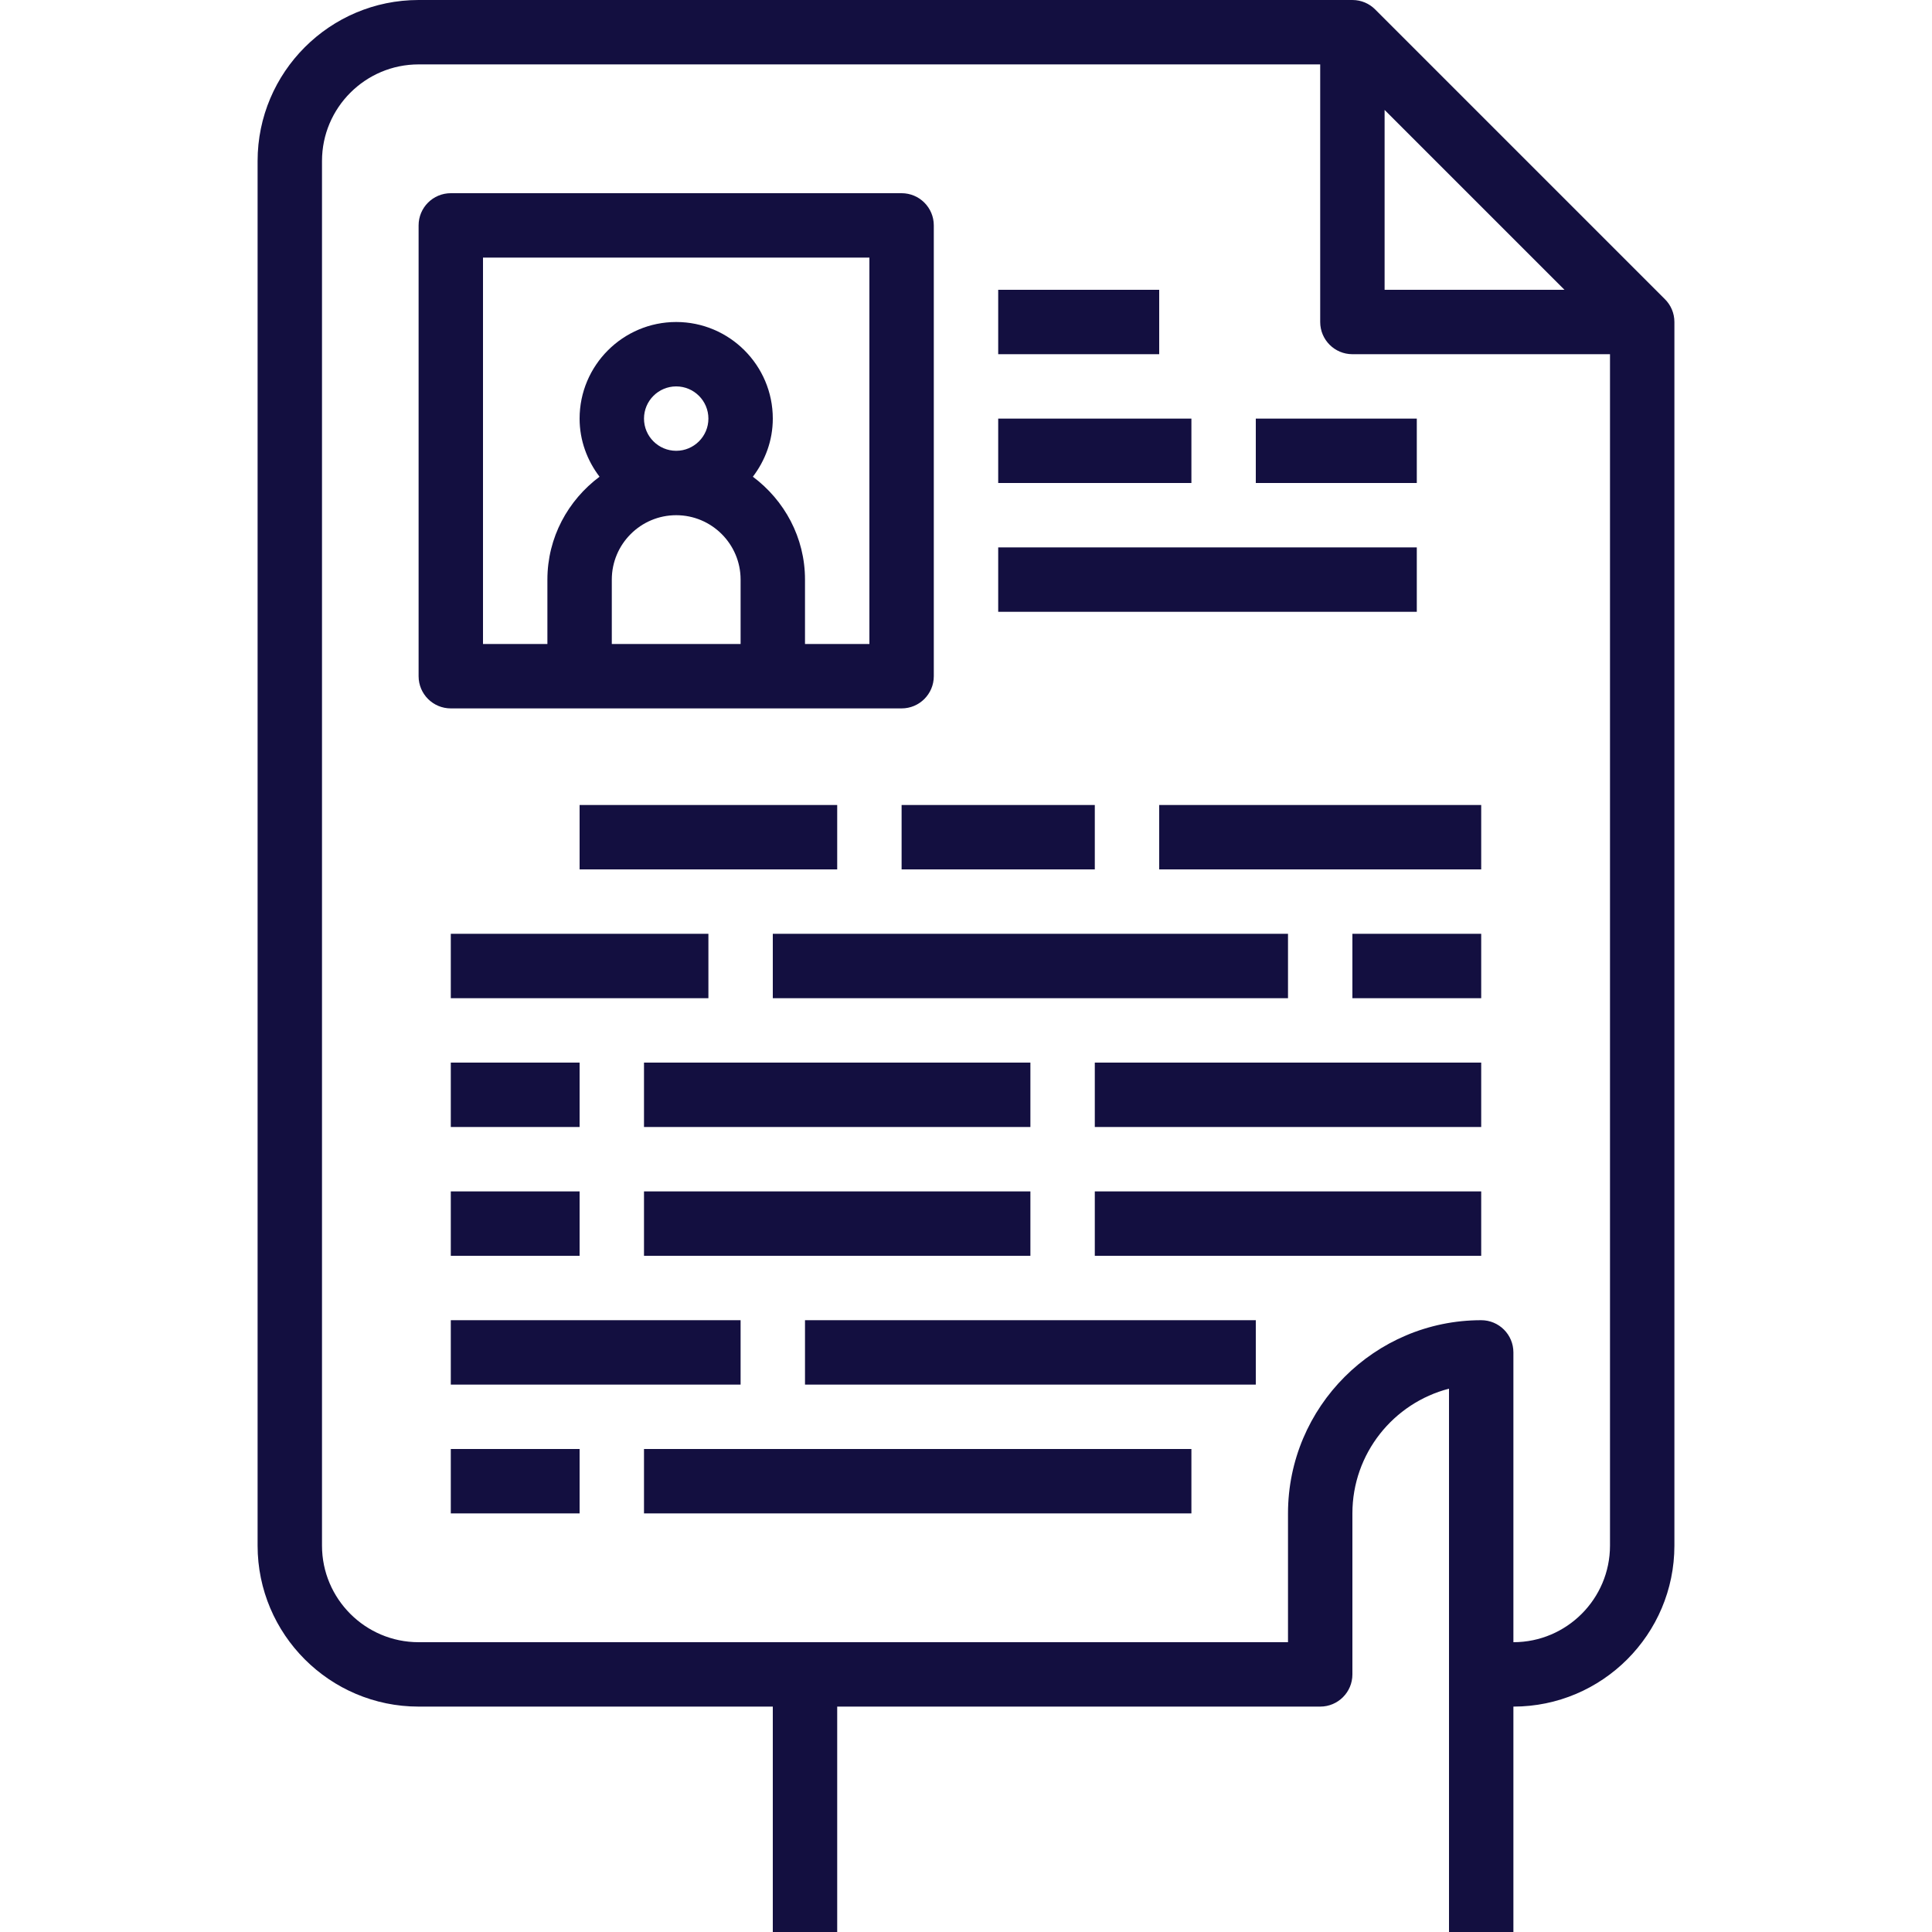
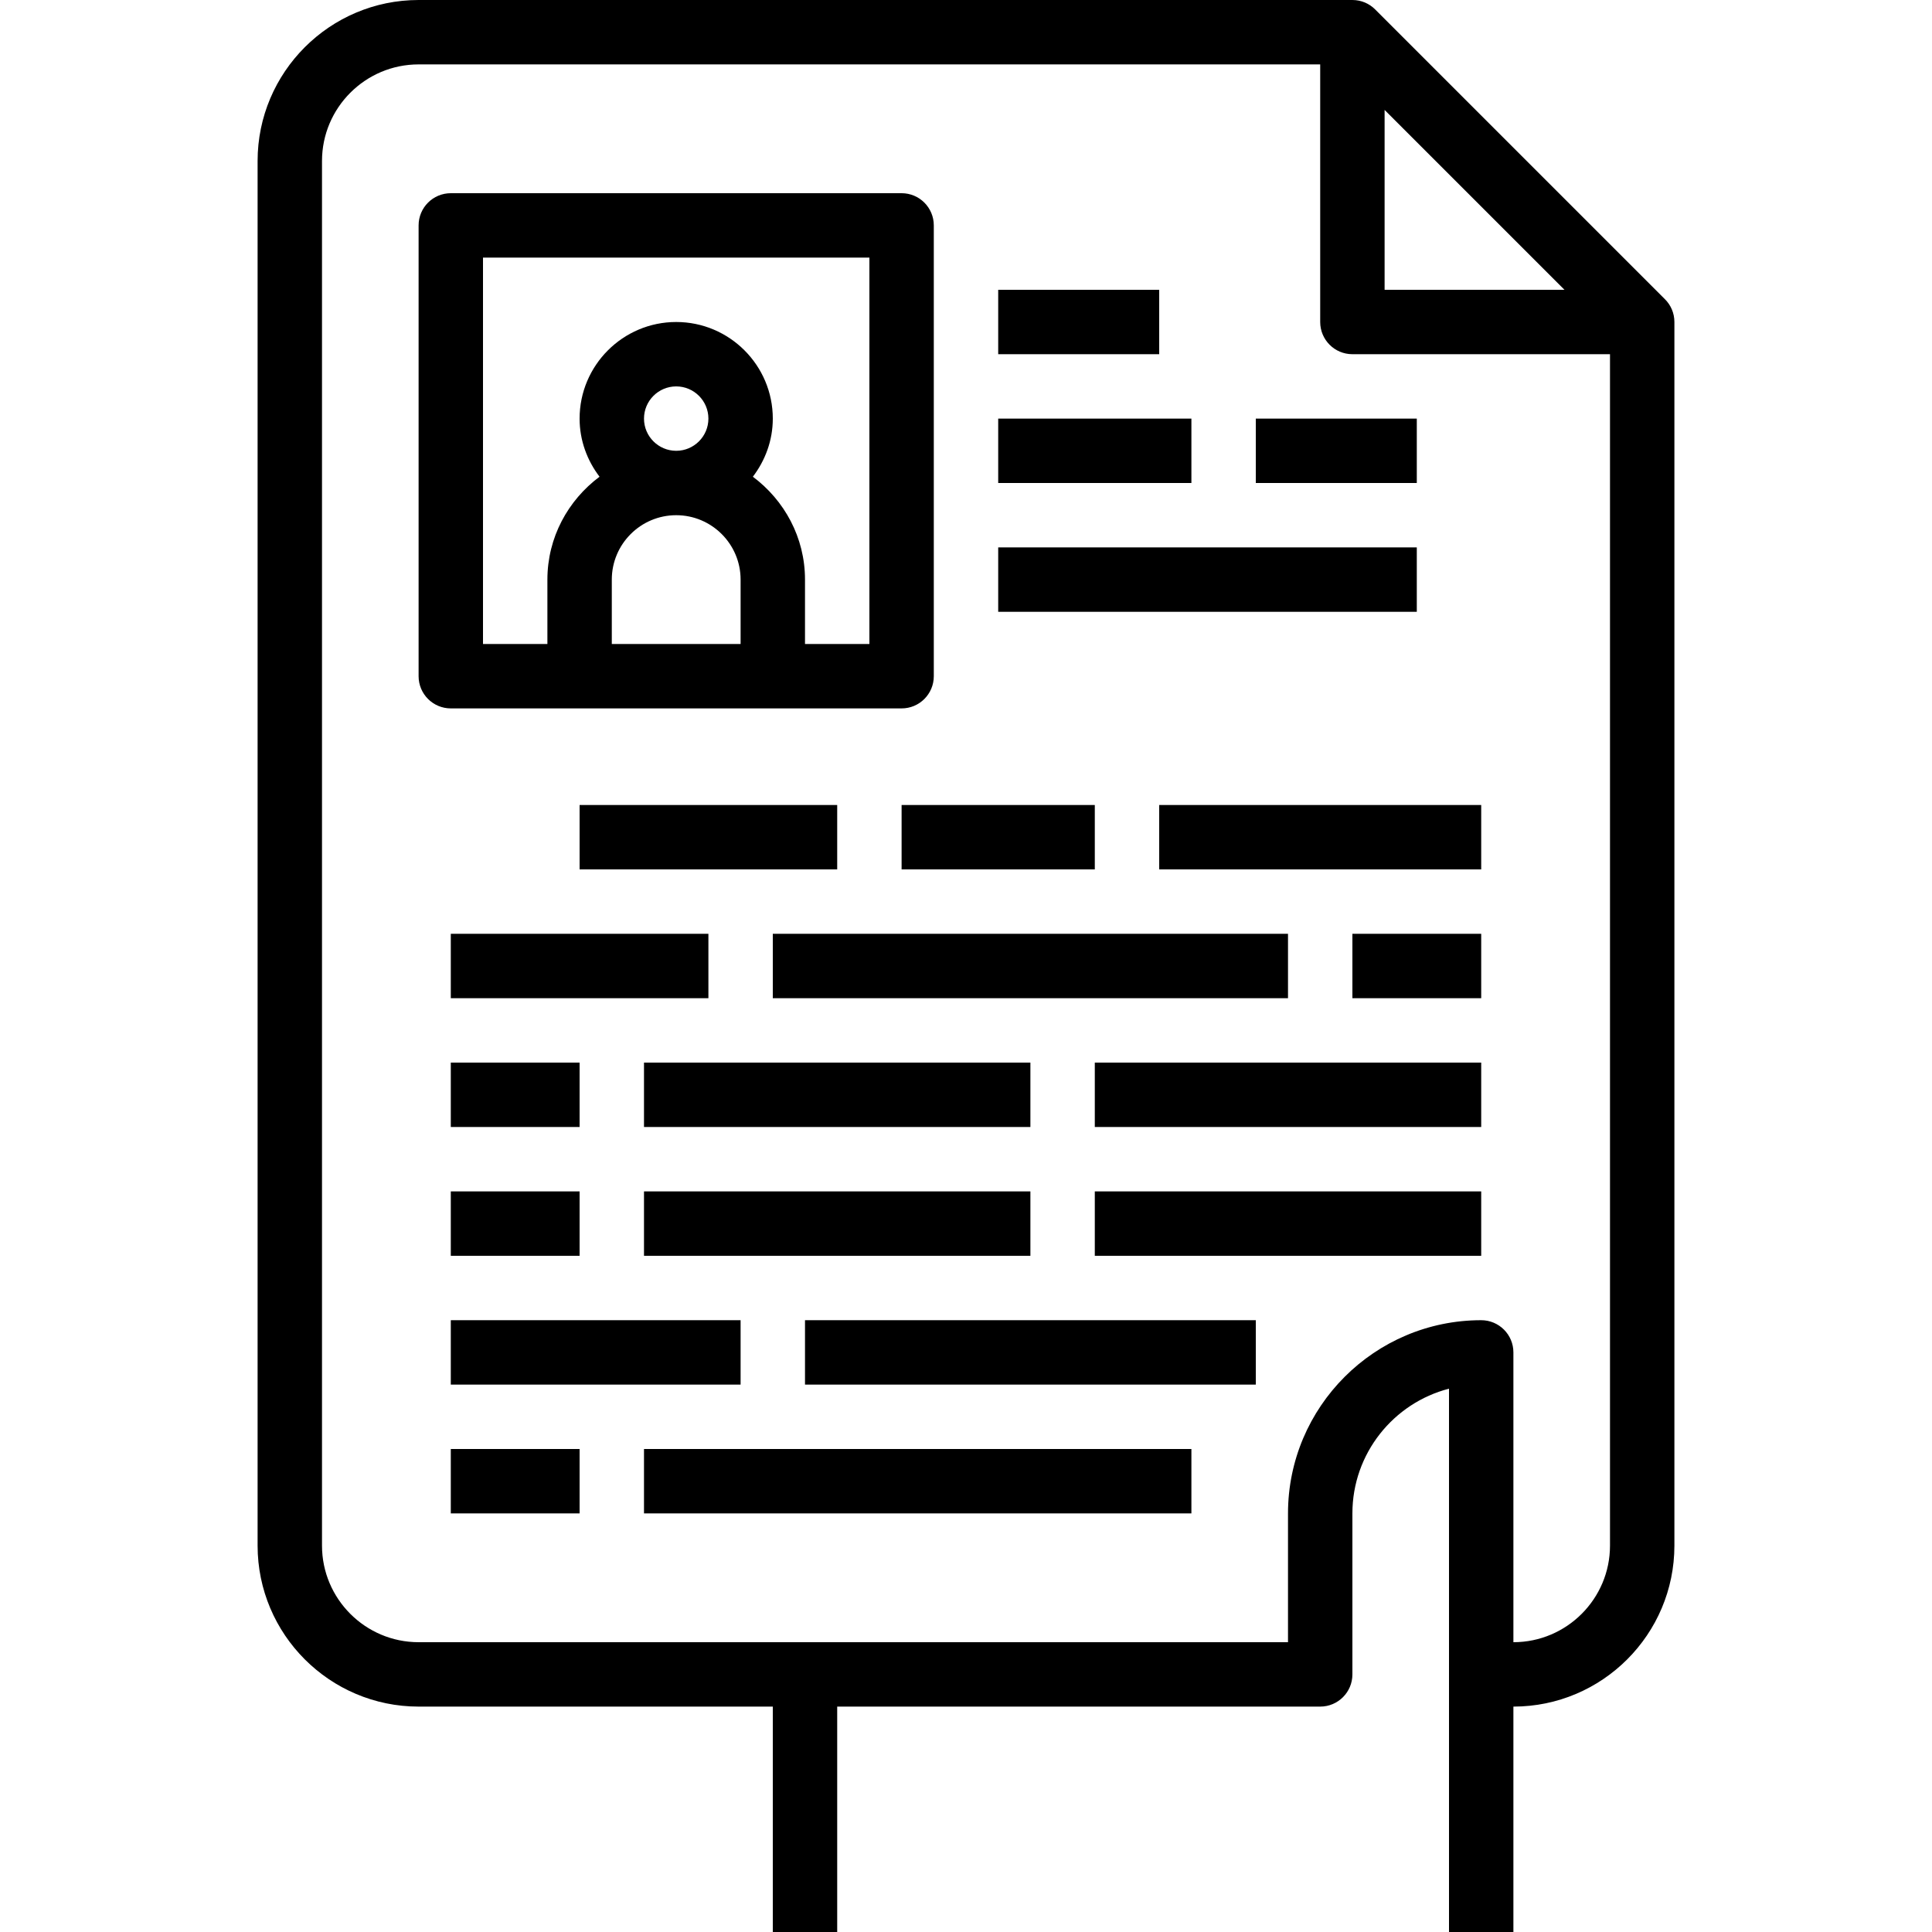
- <svg xmlns="http://www.w3.org/2000/svg" fill="#130f40" version="1.1" id="Layer_1" viewBox="0 0 480 480" xml:space="preserve">
+ <svg xmlns="http://www.w3.org/2000/svg" fill="currentColor" version="1.1" id="Layer_1" viewBox="0 0 480 480" xml:space="preserve">
  <g>
    <g>
      <path d="M413.648,74.336L341.664,2.352C340.216,0.896,338.216,0,336,0H104C81.944,0,64,17.944,64,40v344c0,22.056,17.944,40,40,40    h88v56h16v-56h120c4.416,0,8-3.576,8-8v-40c0-14.88,10.216-27.432,24-30.984V416v64h16v-56c22.056,0,40-17.944,40-40V80    C416,77.784,415.104,75.784,413.648,74.336z M344,27.312L388.688,72H344V27.312z M400,384c0,13.232-10.768,24-24,24v-72    c0-4.424-3.584-8-8-8c-26.472,0-48,21.528-48,48v32H104c-13.232,0-24-10.768-24-24V40c0-13.232,10.768-24,24-24h224v64    c0,4.424,3.584,8,8,8h64V384z" />
    </g>
  </g>
  <g>
    <g>
      <path d="M224,48H112c-4.416,0-8,3.576-8,8v112c0,4.424,3.584,8,8,8h32h48h32c4.416,0,8-3.576,8-8V56C232,51.576,228.416,48,224,48    z M184,160h-32v-16c0-8.824,7.176-16,16-16c8.824,0,16,7.176,16,16V160z M160,104c0-4.416,3.592-8,8-8s8,3.584,8,8s-3.592,8-8,8    S160,108.416,160,104z M216,160h-16v-16c0-10.488-5.136-19.72-12.952-25.56c3.064-4.032,4.952-9,4.952-14.44    c0-13.232-10.768-24-24-24s-24,10.768-24,24c0,5.44,1.888,10.408,4.952,14.44C141.136,124.28,136,133.512,136,144v16h-16V64h96    V160z" />
    </g>
  </g>
  <g>
    <g>
      <rect x="248" y="72" width="40" height="16" />
    </g>
  </g>
  <g>
    <g>
      <rect x="248" y="104" width="48" height="16" />
    </g>
  </g>
  <g>
    <g>
      <rect x="312" y="104" width="40" height="16" />
    </g>
  </g>
  <g>
    <g>
      <rect x="248" y="136" width="104" height="16" />
    </g>
  </g>
  <g>
    <g>
      <rect x="144" y="200" width="64" height="16" />
    </g>
  </g>
  <g>
    <g>
      <rect x="224" y="200" width="48" height="16" />
    </g>
  </g>
  <g>
    <g>
      <rect x="288" y="200" width="80" height="16" />
    </g>
  </g>
  <g>
    <g>
      <rect x="112" y="232" width="64" height="16" />
    </g>
  </g>
  <g>
    <g>
      <rect x="192" y="232" width="128" height="16" />
    </g>
  </g>
  <g>
    <g>
      <rect x="336" y="232" width="32" height="16" />
    </g>
  </g>
  <g>
    <g>
      <rect x="112" y="264" width="32" height="16" />
    </g>
  </g>
  <g>
    <g>
      <rect x="160" y="264" width="96" height="16" />
    </g>
  </g>
  <g>
    <g>
      <rect x="272" y="264" width="96" height="16" />
    </g>
  </g>
  <g>
    <g>
      <rect x="112" y="296" width="32" height="16" />
    </g>
  </g>
  <g>
    <g>
      <rect x="160" y="296" width="96" height="16" />
    </g>
  </g>
  <g>
    <g>
      <rect x="272" y="296" width="96" height="16" />
    </g>
  </g>
  <g>
    <g>
      <rect x="112" y="328" width="72" height="16" />
    </g>
  </g>
  <g>
    <g>
      <rect x="200" y="328" width="112" height="16" />
    </g>
  </g>
  <g>
    <g>
      <rect x="112" y="360" width="32" height="16" />
    </g>
  </g>
  <g>
    <g>
      <rect x="160" y="360" width="136" height="16" />
    </g>
  </g>
</svg>
